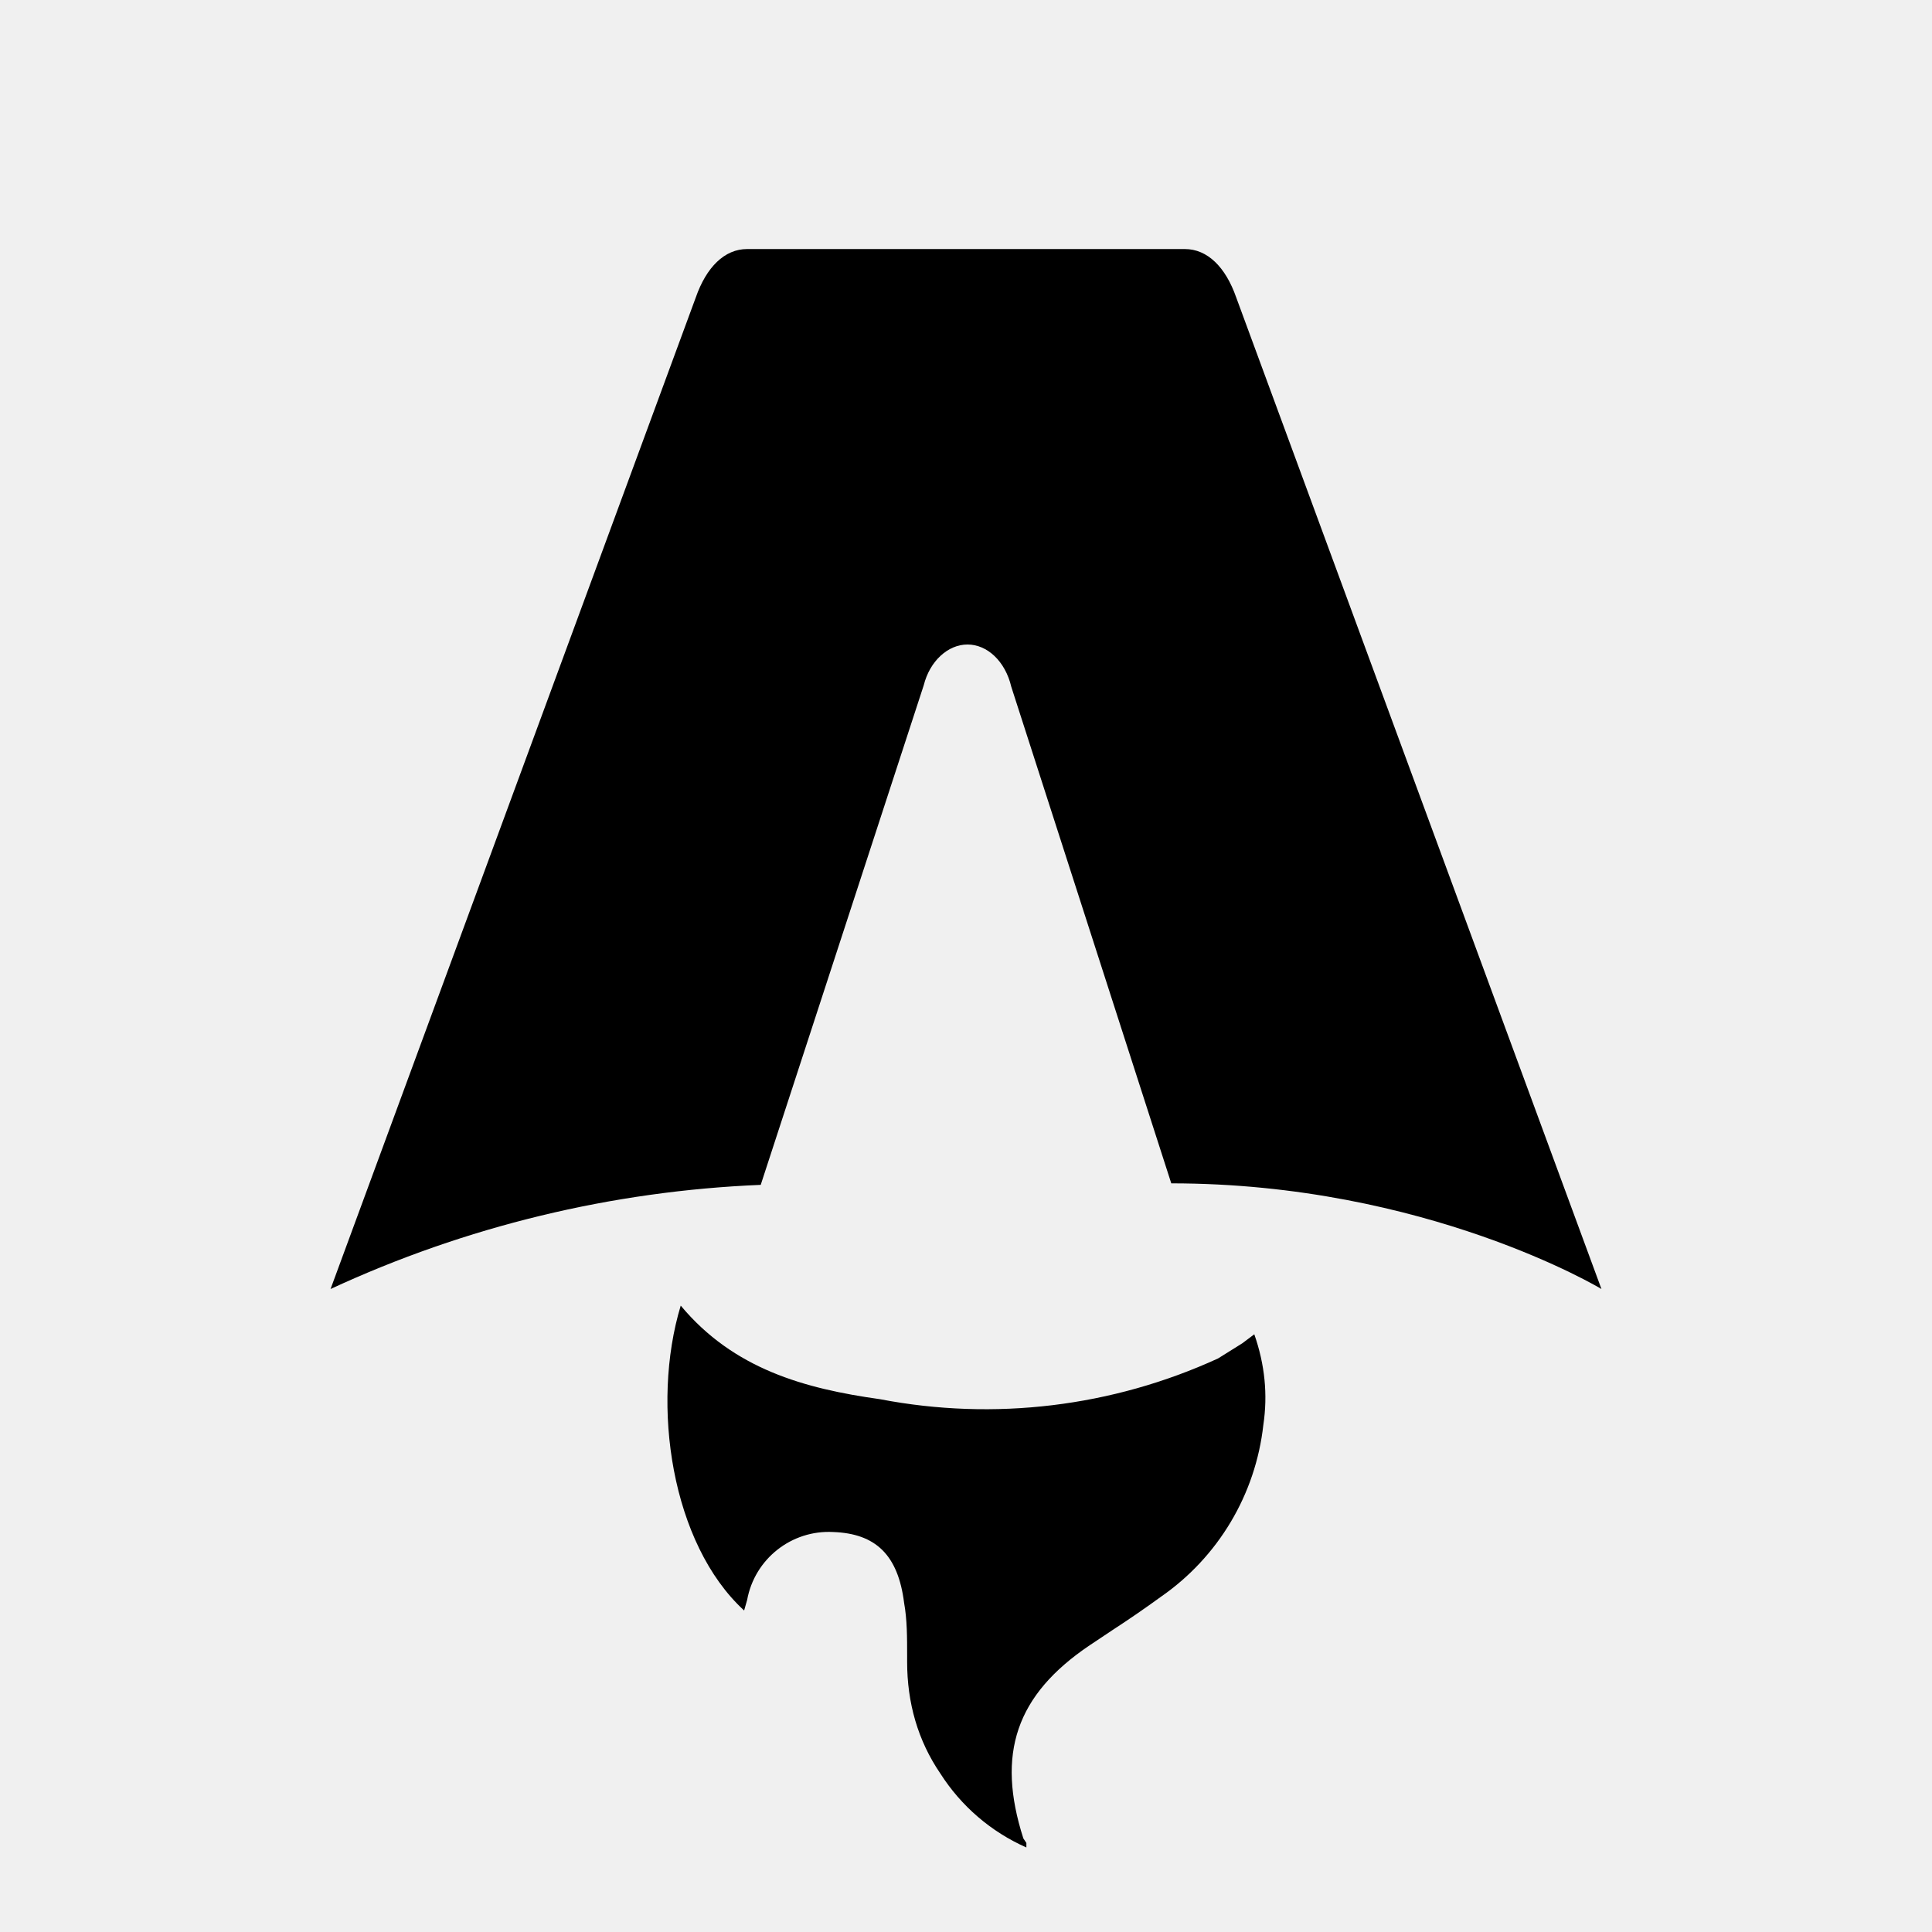
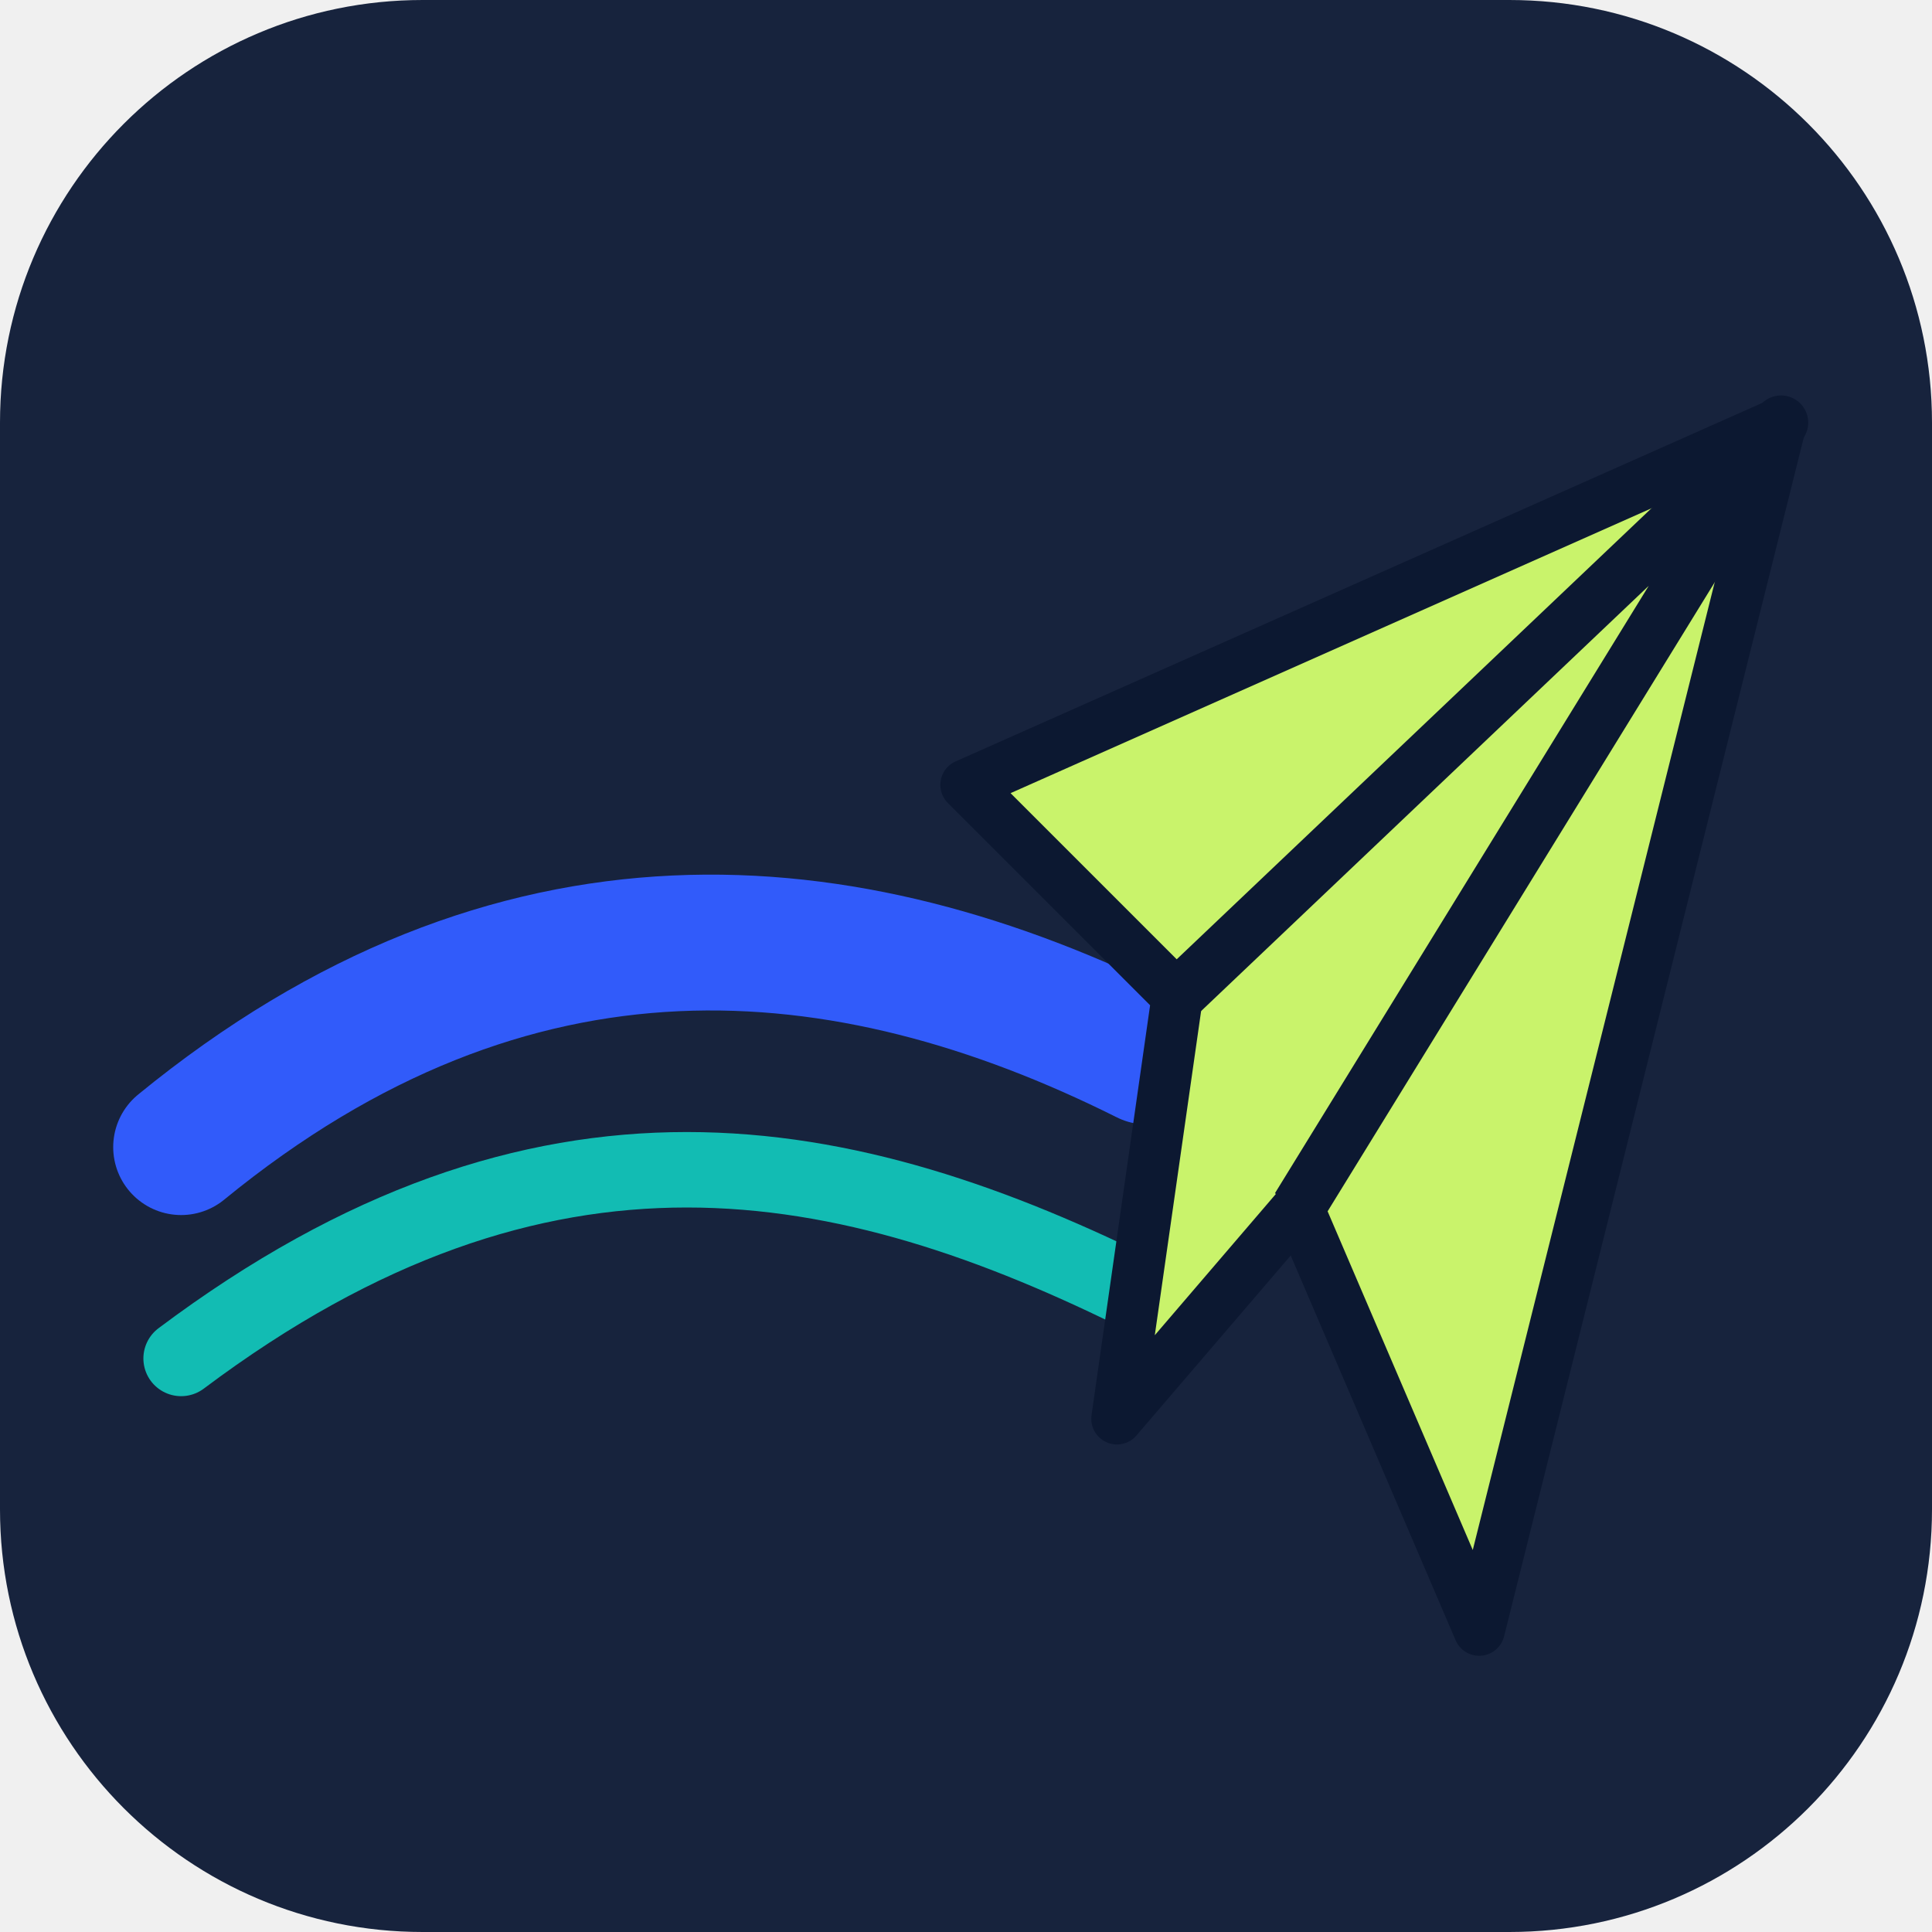
- <svg xmlns="http://www.w3.org/2000/svg" fill="none" viewBox="0 0 128 128">
-   <path d="M50.4 78.5a75.1 75.1 0 0 0-28.5 6.9l24.2-65.7c.7-2 1.9-3.2 3.4-3.2h29c1.5 0 2.7 1.2 3.4 3.2l24.2 65.7s-11.6-7-28.5-7L67 45.5c-.4-1.7-1.6-2.8-2.9-2.8-1.3 0-2.5 1.1-2.9 2.7L50.4 78.5Zm-1.1 28.2Zm-4.2-20.2c-2 6.6-.6 15.8 4.2 20.2a17.5 17.5 0 0 1 .2-.7 5.5 5.5 0 0 1 5.7-4.5c2.8.1 4.3 1.5 4.7 4.7.2 1.1.2 2.3.2 3.5v.4c0 2.7.7 5.2 2.2 7.4a13 13 0 0 0 5.7 4.9v-.3l-.2-.3c-1.8-5.6-.5-9.5 4.4-12.8l1.5-1a73 73 0 0 0 3.2-2.2 16 16 0 0 0 6.8-11.4c.3-2 .1-4-.6-6l-.8.6-1.6 1a37 37 0 0 1-22.4 2.7c-5-.7-9.7-2-13.2-6.2Z" />
-   <style>
-         path { fill: #000; }
-         @media (prefers-color-scheme: dark) {
-             path { fill: #FFF; }
-         }
-     </style>
+ <svg xmlns="http://www.w3.org/2000/svg" viewBox="0 0 64 64">
+   <rect width="64" height="64" rx="14" fill="#17233d" />
+   <path d="M6 38 C17 29 28 30 38 35" fill="none" stroke="#315bfa" stroke-width="4.5" stroke-linecap="round" />
+   <path d="M6 45 C18 36 28 38 38 43" fill="none" stroke="#12bcb3" stroke-width="2.5" stroke-linecap="round" />
+   <path d="M32 26 L59 14 L49 54 L43 40 L37 47 L39 33 Z" fill="#c9f36b" stroke="#0c1831" stroke-width="1.7" stroke-linejoin="round" />
+   <path d="M39 33 L59 14 L43 40" fill="none" stroke="#0c1831" stroke-width="1.8" stroke-linejoin="round" />
</svg>
